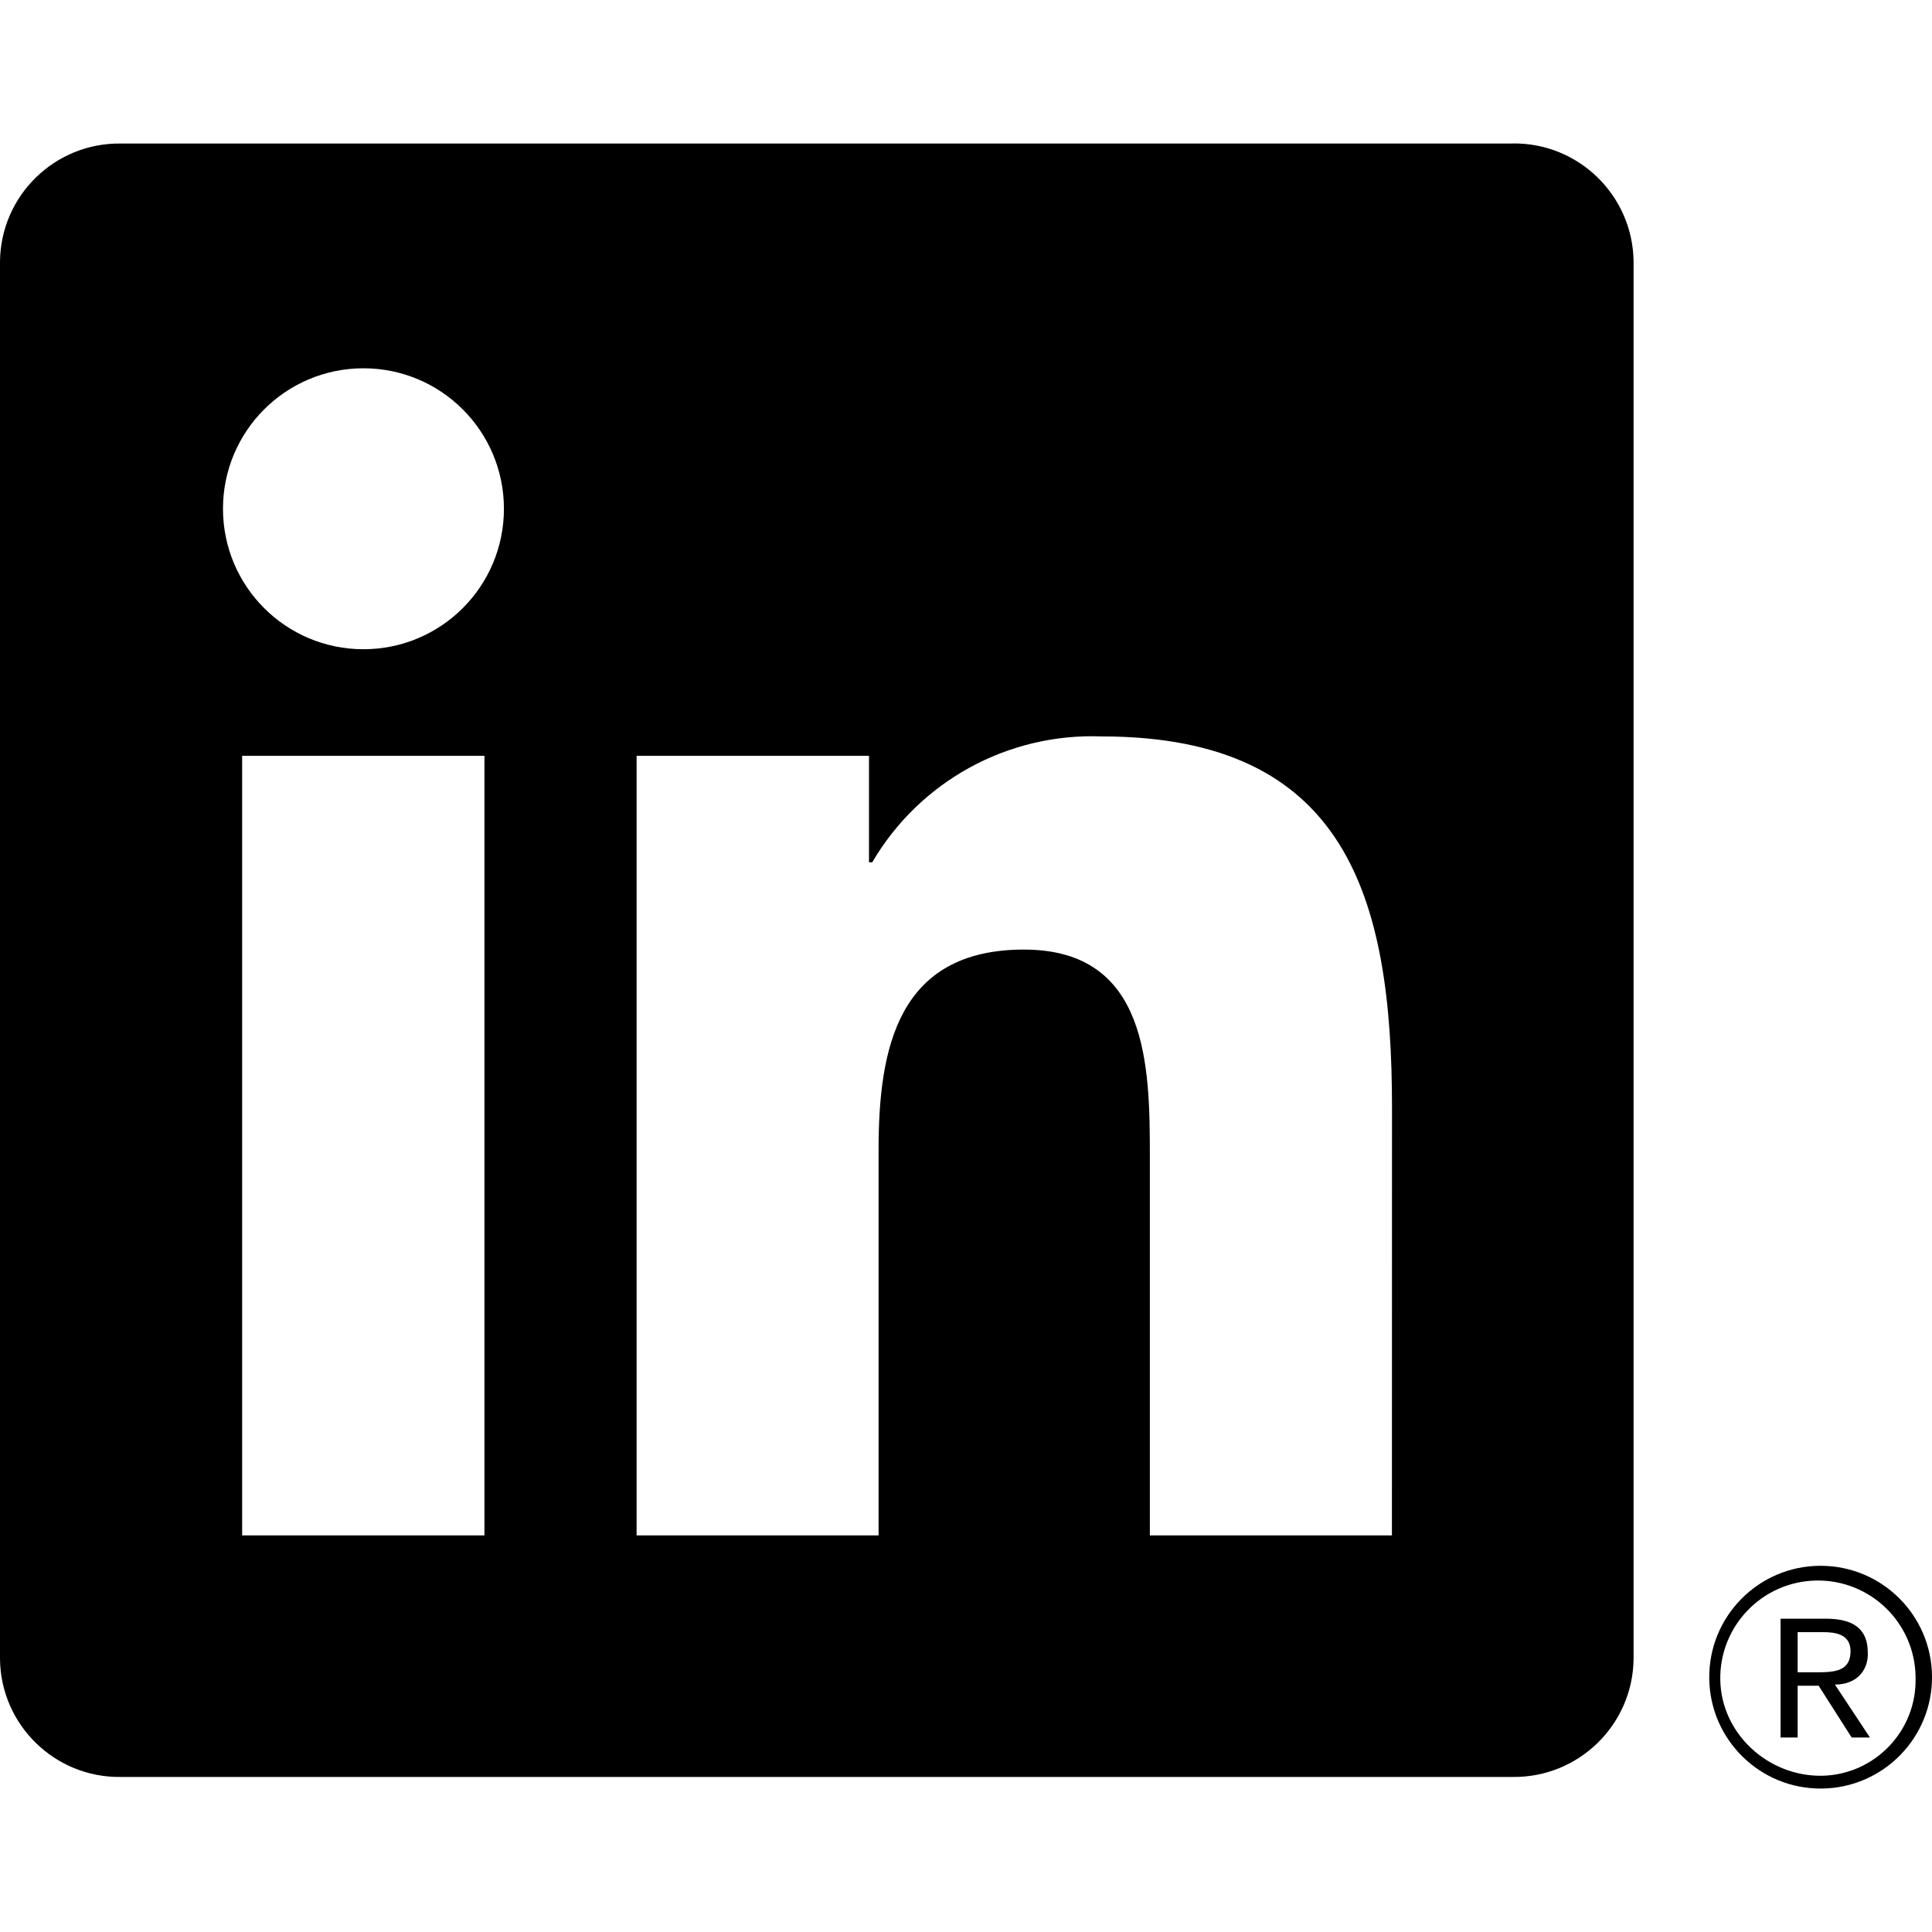
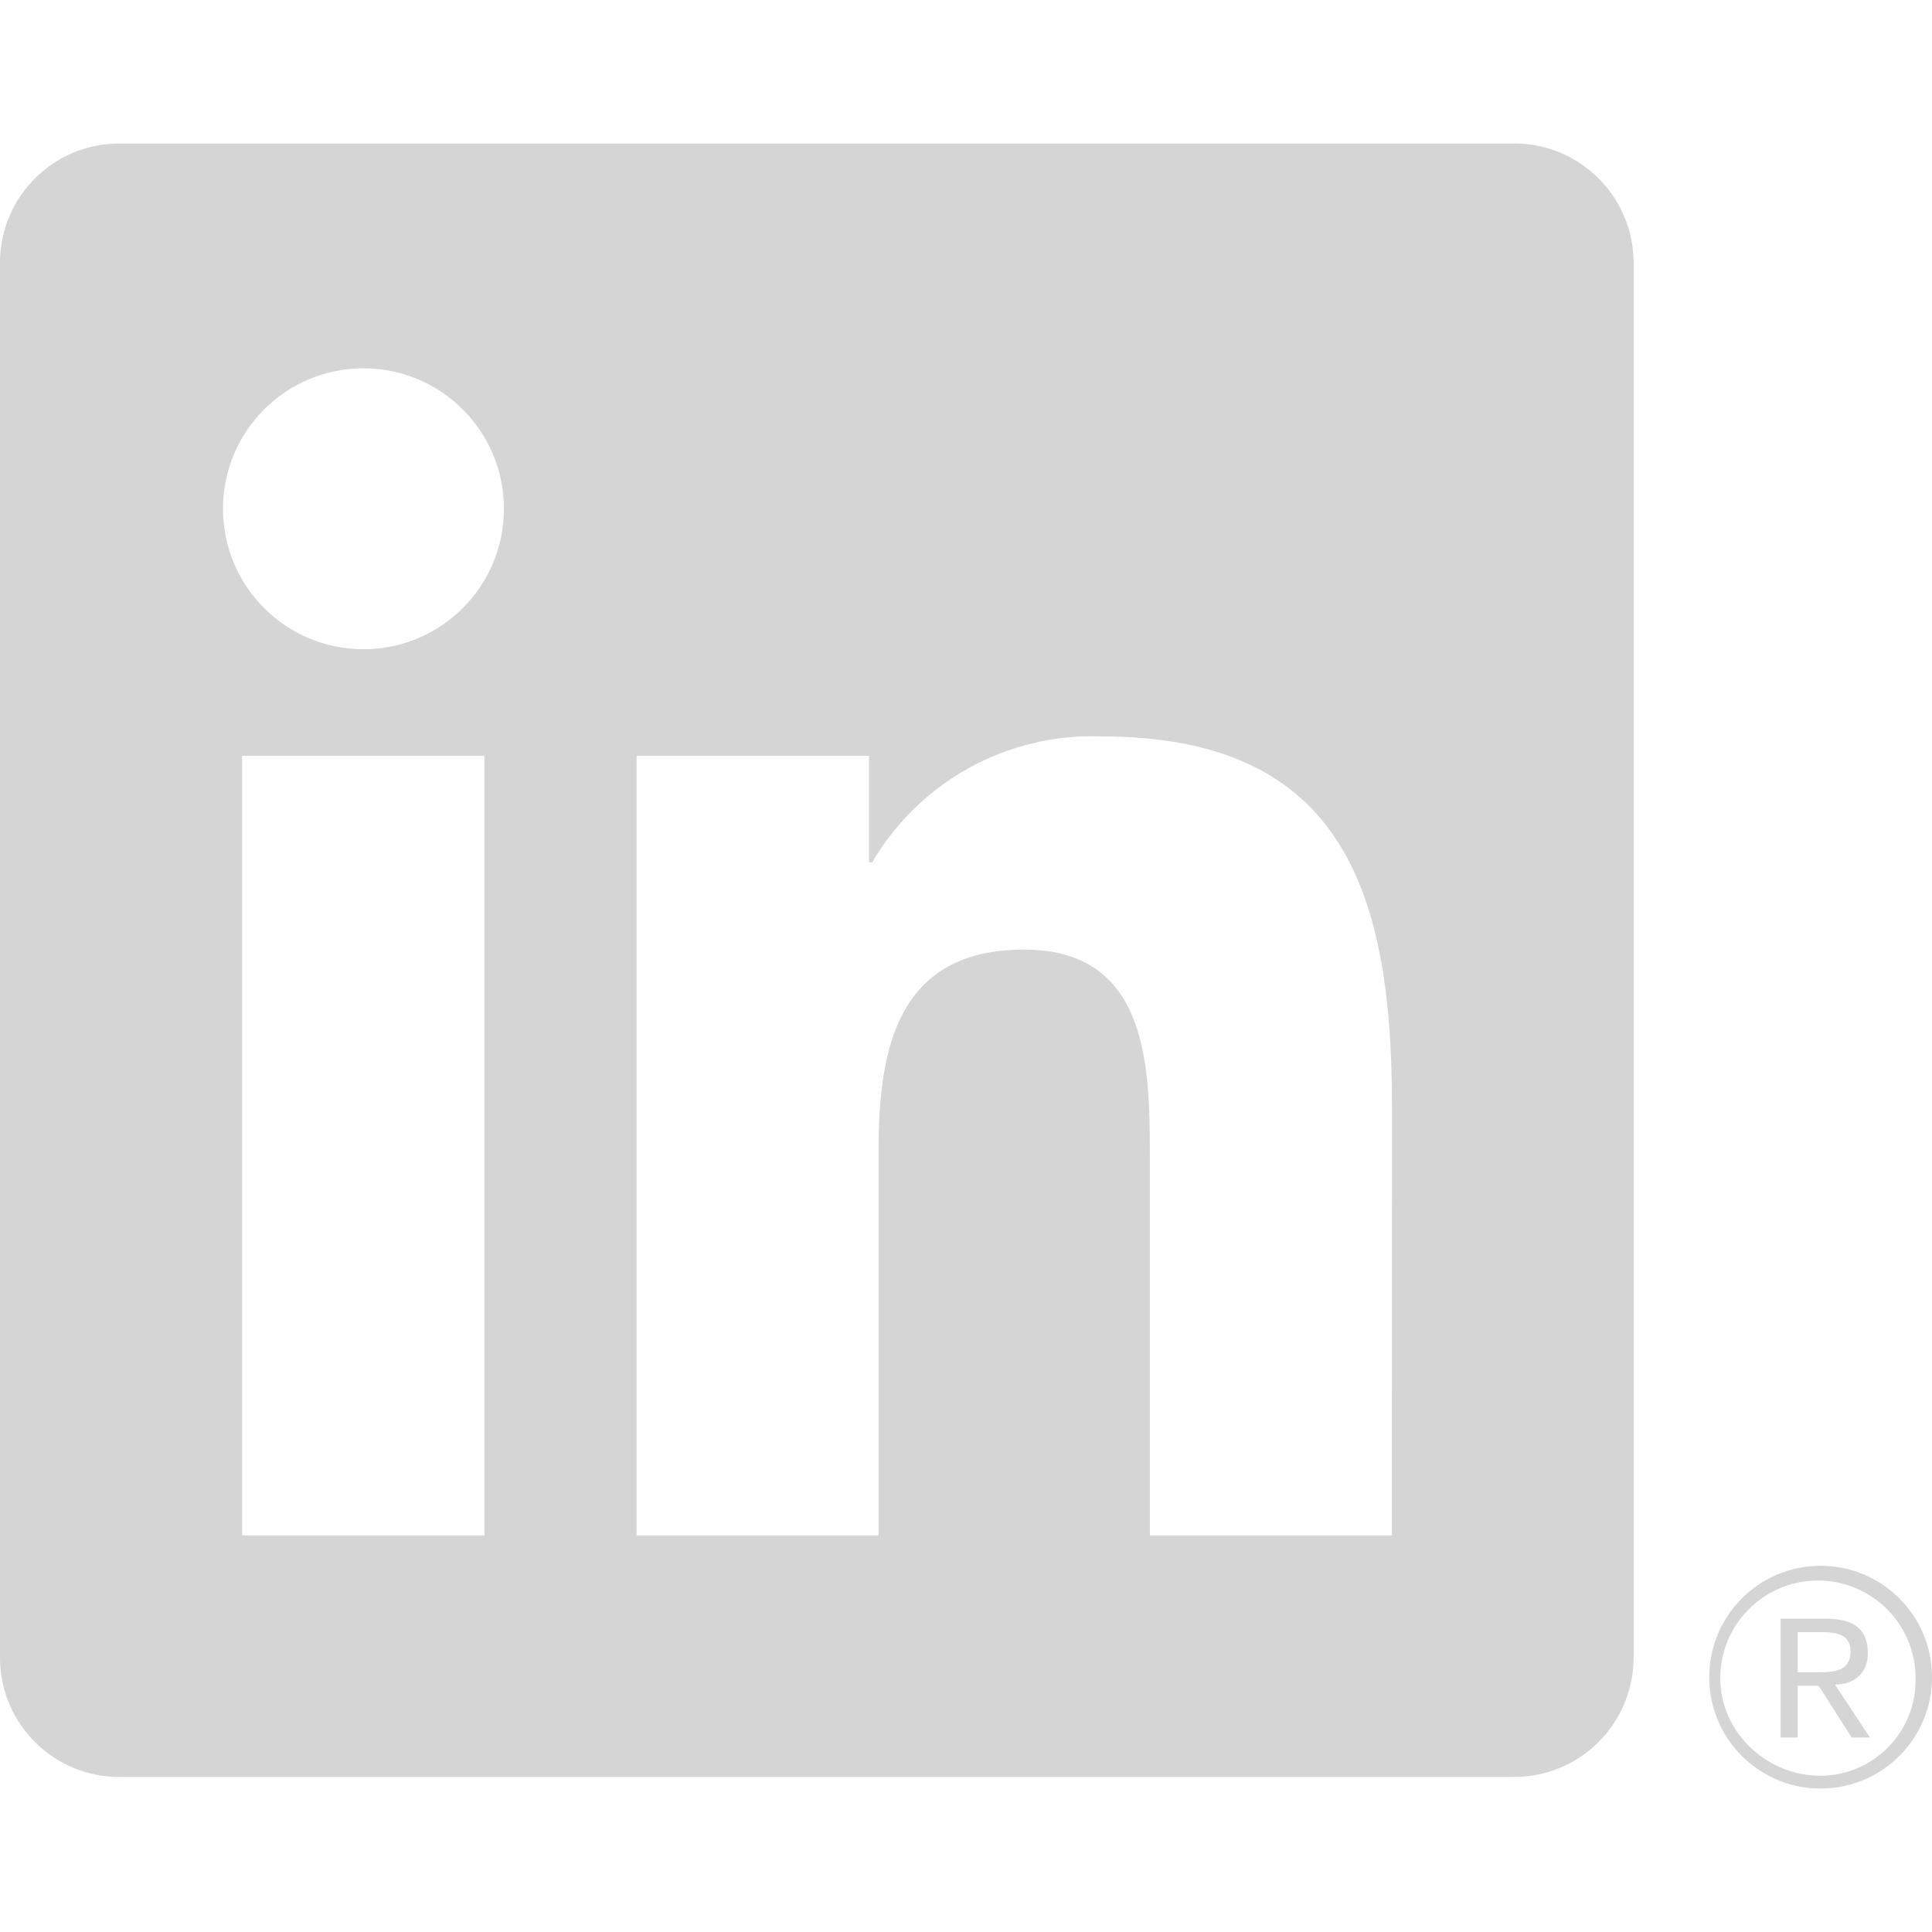
<svg xmlns="http://www.w3.org/2000/svg" version="1.1" id="Capa_1" x="0px" y="0px" viewBox="0 0 24 24" style="enable-background:new 0 0 24 24;" xml:space="preserve" width="512" height="512">
-   <g>
+   <g fill="#D6D5D5">
    <path id="Path_2525" d="M23.002,21.584h0.227l-0.435-0.658l0,0c0.266,0,0.407-0.169,0.409-0.376c0-0.008,0-0.017-0.001-0.025   c0-0.282-0.17-0.417-0.519-0.417h-0.564v1.476h0.212v-0.643h0.261L23.002,21.584z M22.577,20.774h-0.246v-0.499h0.312   c0.161,0,0.345,0.026,0.345,0.237c0,0.242-0.186,0.262-0.412,0.262" />
    <path id="Path_2520" d="M17.291,19.073h-3.007v-4.709c0-1.123-0.02-2.568-1.564-2.568c-1.566,0-1.806,1.223-1.806,2.487v4.79H7.908   V9.389h2.887v1.323h0.04c0.589-1.006,1.683-1.607,2.848-1.564c3.048,0,3.609,2.005,3.609,4.612L17.291,19.073z M4.515,8.065   c-0.964,0-1.745-0.781-1.745-1.745c0-0.964,0.781-1.745,1.745-1.745c0.964,0,1.745,0.781,1.745,1.745   C6.26,7.284,5.479,8.065,4.515,8.065L4.515,8.065 M6.018,19.073h-3.01V9.389h3.01V19.073z M18.79,1.783H1.497   C0.68,1.774,0.01,2.429,0,3.246V20.61c0.01,0.818,0.68,1.473,1.497,1.464H18.79c0.819,0.01,1.492-0.645,1.503-1.464V3.245   c-0.012-0.819-0.685-1.474-1.503-1.463" />
    <path id="Path_2526" d="M22.603,19.451c-0.764,0.007-1.378,0.633-1.37,1.397c0.007,0.764,0.633,1.378,1.397,1.37   c0.764-0.007,1.378-0.633,1.37-1.397c-0.007-0.754-0.617-1.363-1.37-1.37H22.603 M22.635,22.059   c-0.67,0.011-1.254-0.522-1.265-1.192c-0.011-0.67,0.523-1.222,1.193-1.233c0.67-0.011,1.222,0.523,1.233,1.193   c0,0.007,0,0.013,0,0.02C23.81,21.502,23.29,22.045,22.635,22.059h-0.031" />
  </g>
</svg>
